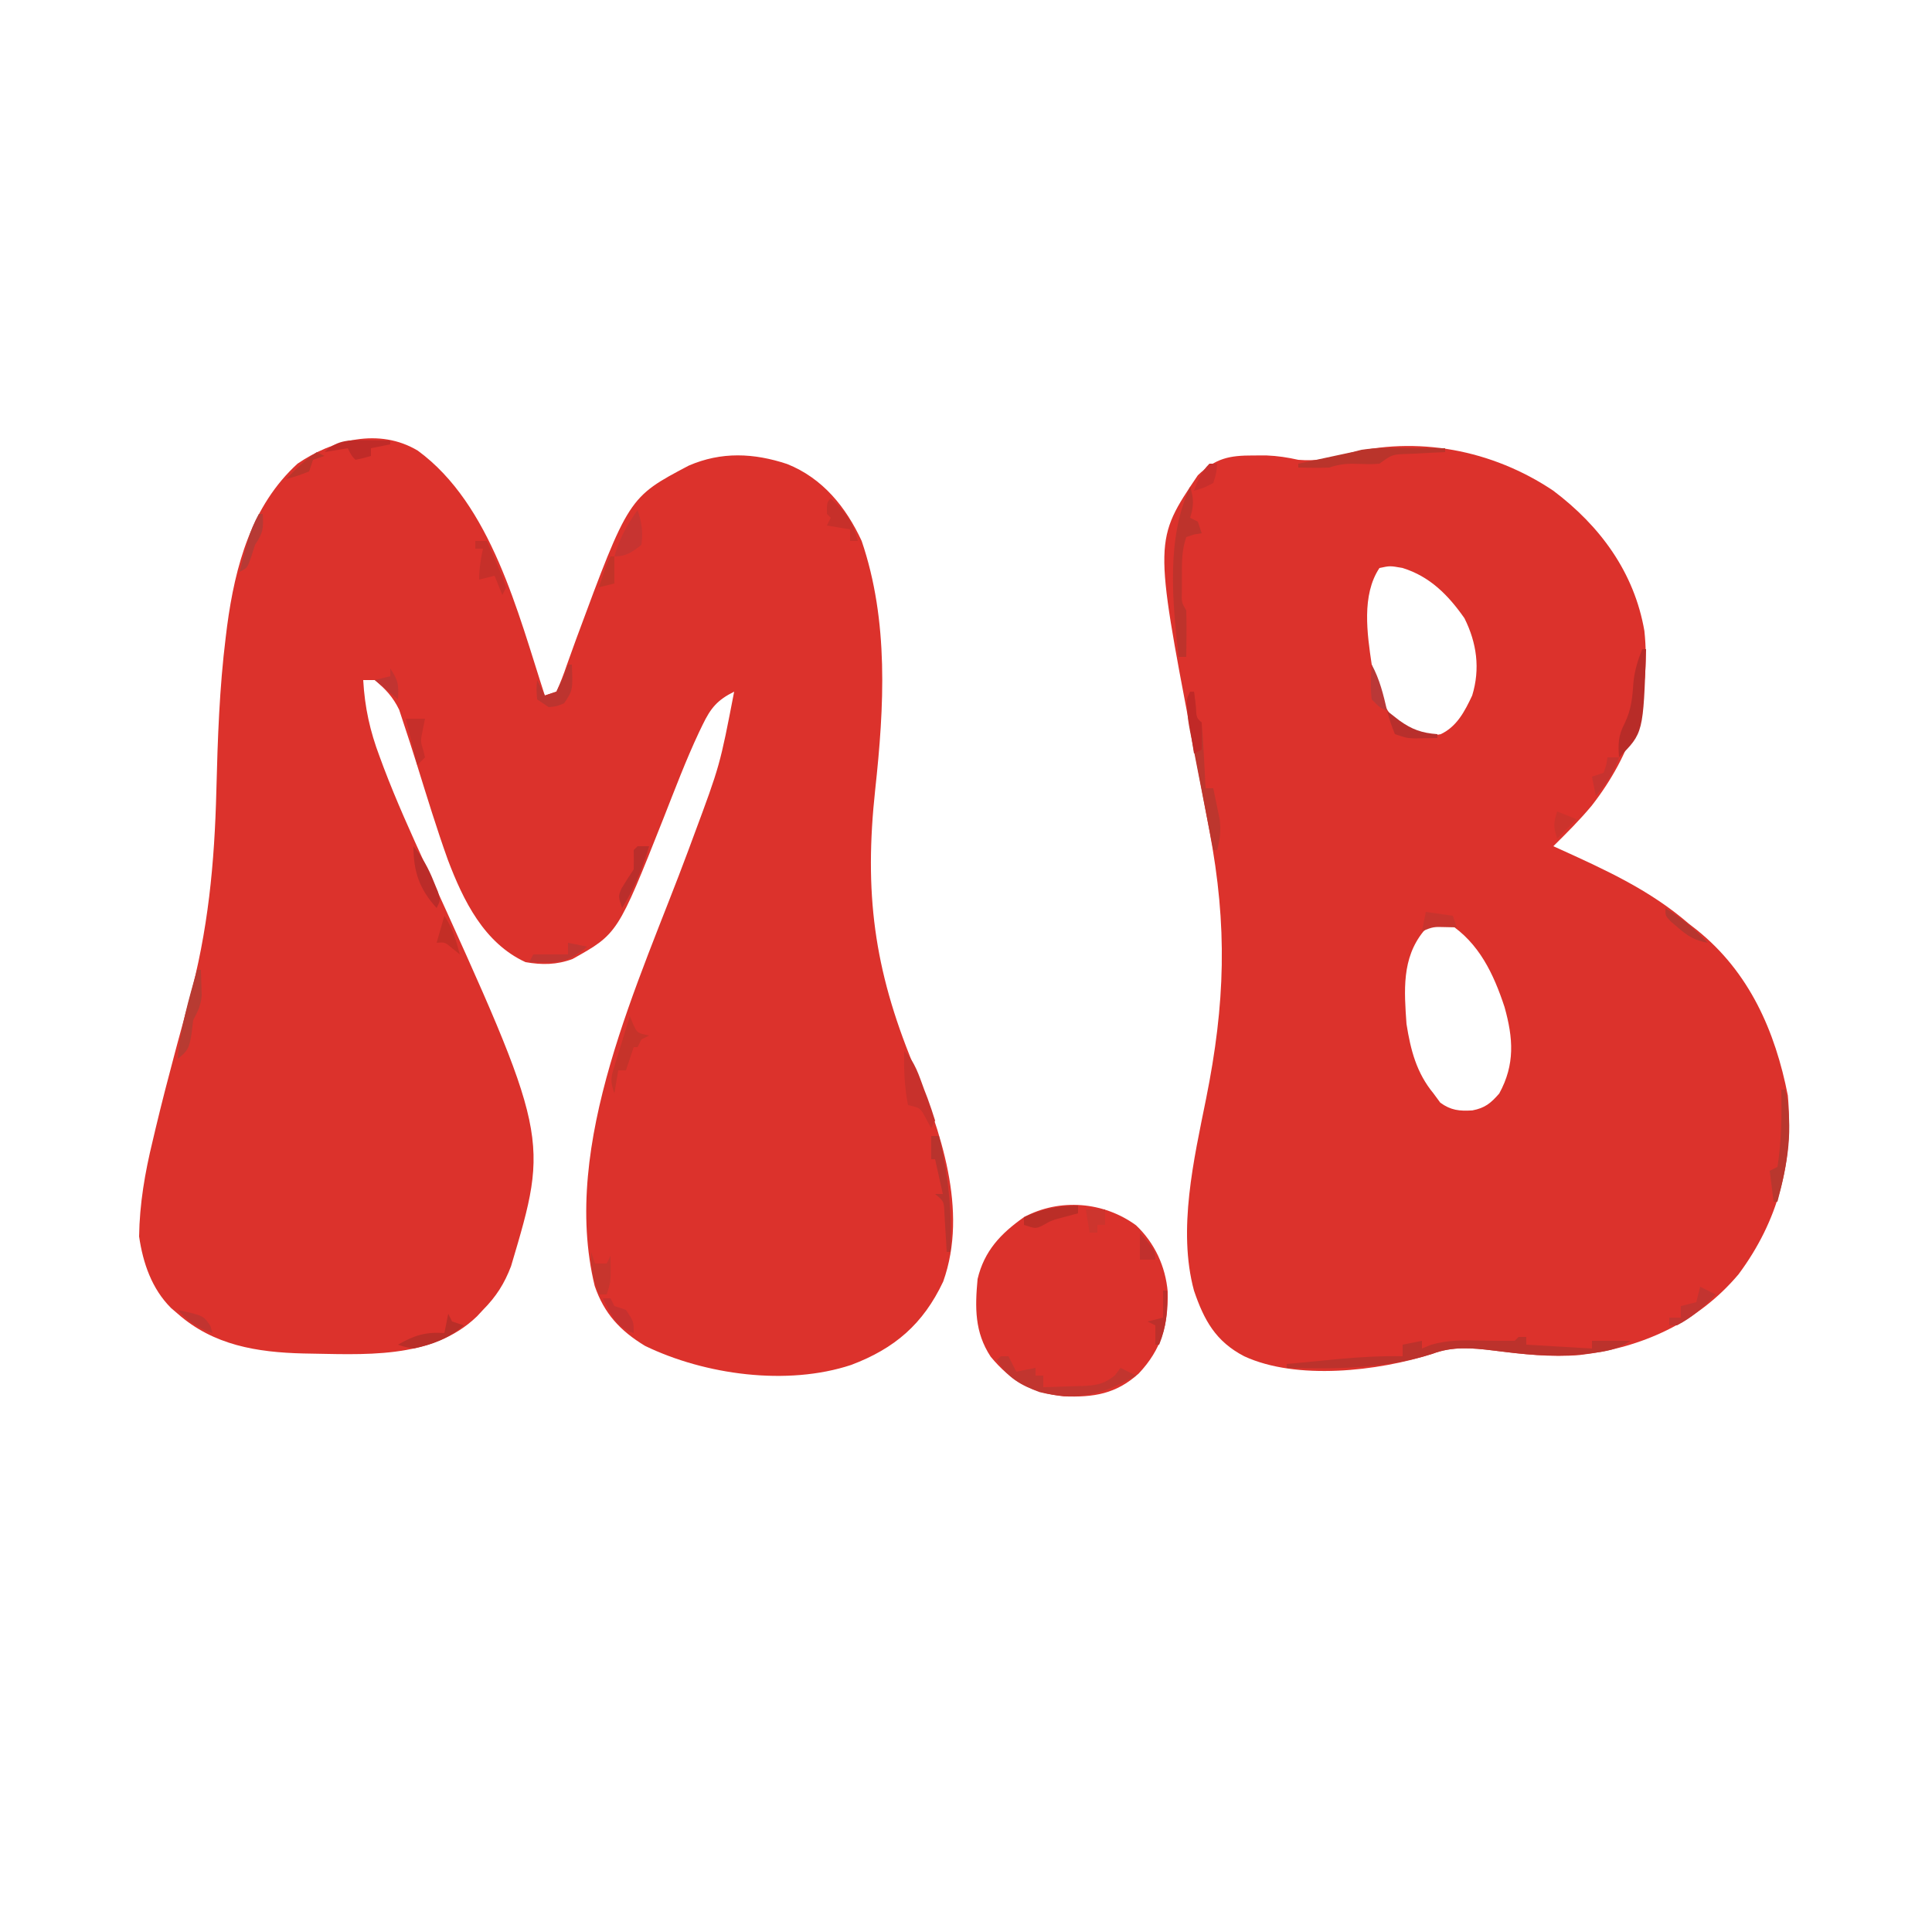
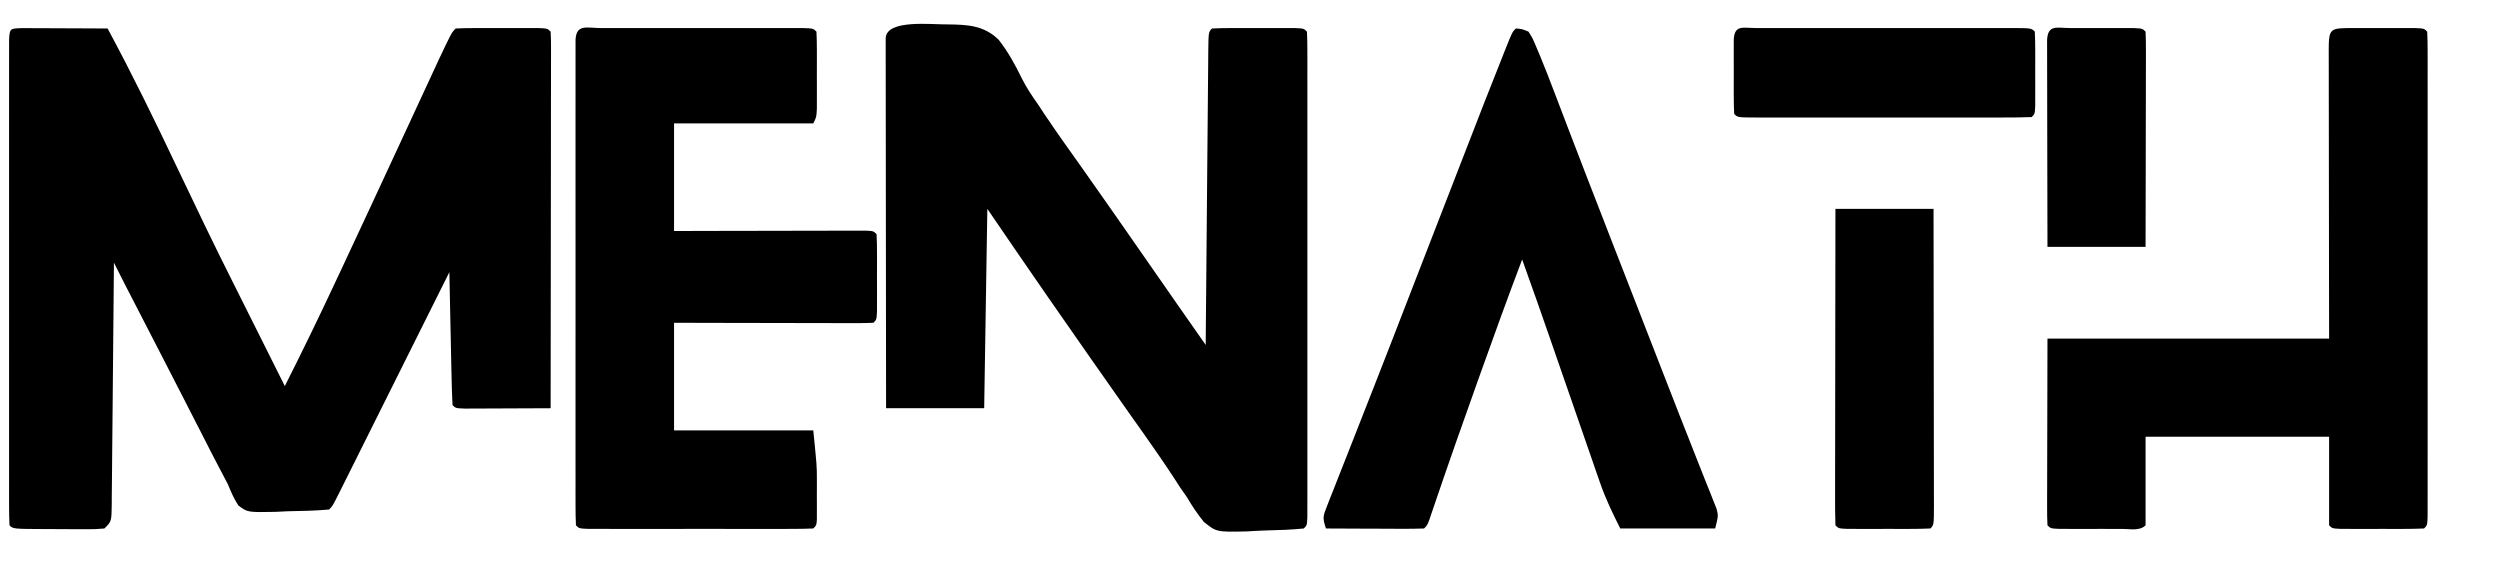
- <svg xmlns="http://www.w3.org/2000/svg" version="1.1" width="500" height="500">
-   <path d="M0 0 C19.013 13.93 25.881 41.951 32.855 63.359 C33.845 63.029 34.835 62.699 35.855 62.359 C36.893 60.064 37.739 57.862 38.543 55.484 C39.066 54.022 39.592 52.561 40.121 51.102 C40.4 50.329 40.679 49.557 40.967 48.761 C54.547 12.063 54.547 12.063 70.105 3.859 C78.554 0.208 86.923 0.582 95.566 3.445 C104.744 7.11 110.805 14.592 114.855 23.359 C121.917 44.111 120.692 66.27 118.355 87.734 C115.485 114.289 118 134.02 128.164 158.758 C135.197 175.884 142.536 196.542 135.957 215.02 C130.774 226.029 123.384 232.359 112.152 236.598 C95.582 242.093 74.277 239.174 58.793 231.672 C52.375 227.782 48.206 223.324 45.766 216.16 C36.811 179.309 57.395 137.456 69.949 103.551 C70.186 102.91 70.424 102.27 70.668 101.609 C70.903 100.975 71.137 100.341 71.379 99.688 C78.175 81.423 78.175 81.423 81.855 62.359 C77.463 64.552 75.789 66.59 73.668 70.984 C73.382 71.574 73.097 72.164 72.803 72.771 C69.362 80.08 66.516 87.648 63.555 95.159 C51.721 125.01 51.721 125.01 40.031 131.547 C35.943 133.073 32.124 133.109 27.855 132.359 C17.124 127.423 11.753 116.405 7.771 105.907 C4.843 97.756 2.323 89.463 -0.257 81.196 C-1.417 77.488 -2.595 73.792 -3.832 70.109 C-4.166 69.094 -4.5 68.078 -4.844 67.031 C-6.447 63.737 -8.351 61.711 -11.145 59.359 C-12.135 59.359 -13.125 59.359 -14.145 59.359 C-13.743 66.448 -12.403 72.544 -9.895 79.172 C-9.377 80.57 -9.377 80.57 -8.849 81.997 C-5.569 90.646 -1.76 99.047 2.074 107.461 C34.038 177.692 34.038 177.692 24.117 211.039 C22.386 215.594 20.266 218.908 16.855 222.359 C16.342 222.91 15.829 223.46 15.301 224.027 C3.553 235.41 -14.541 233.833 -29.648 233.637 C-41.599 233.338 -52.876 231.536 -62.145 223.359 C-63.001 222.625 -63.001 222.625 -63.875 221.875 C-68.872 216.891 -71.138 210.235 -72.145 203.359 C-72.027 194.912 -70.633 186.856 -68.645 178.672 C-68.26 177.041 -68.26 177.041 -67.868 175.377 C-66.292 168.795 -64.601 162.249 -62.852 155.711 C-62.555 154.602 -62.555 154.602 -62.253 153.471 C-61.283 149.852 -60.303 146.236 -59.305 142.624 C-54.271 124.264 -52.617 106.835 -52.145 87.797 C-51.812 74.565 -51.36 61.443 -49.73 48.297 C-49.611 47.333 -49.492 46.37 -49.369 45.377 C-47.295 29.89 -43.063 14.235 -31.145 3.359 C-22.106 -2.804 -10.021 -6.033 0 0 Z " fill="#DC322C" transform="translate(108.1445,116.6406)" />
-   <path d="M0 0 C12.117 9.127 20.945 21.112 23.566 36.277 C25.363 53.088 20.276 68.25 9.938 81.5 C6.837 85.224 3.445 88.599 0 92 C0.634 92.286 1.268 92.572 1.921 92.867 C13.822 98.28 25.038 103.407 35 112 C35.717 112.558 36.433 113.116 37.172 113.691 C50.727 124.593 57.414 139.835 60.688 156.5 C62.217 173.628 58.267 188.874 47.934 202.781 C37.435 215.252 22.851 221.847 6.812 223.68 C-0.715 224.311 -8.072 223.46 -15.539 222.508 C-21.014 221.835 -26.075 221.383 -31.312 223.375 C-45.378 227.885 -66.419 230.286 -80 224 C-87.359 220.177 -90.383 214.716 -93 207 C-97.263 191.224 -93.016 172.987 -89.873 157.387 C-84.918 132.759 -84.287 112.809 -89 88 C-90.059 82.392 -91.11 76.782 -92.157 71.172 C-92.61 68.768 -93.073 66.366 -93.537 63.964 C-103.299 12.755 -103.299 12.755 -92 -4 C-87.356 -8.417 -83.913 -9.139 -77.625 -9.125 C-75.943 -9.129 -75.943 -9.129 -74.227 -9.133 C-71.348 -9.014 -68.802 -8.625 -66 -8 C-61.525 -7.635 -57.998 -8.244 -53.75 -9.5 C-35.292 -14.328 -15.762 -10.58 0 0 Z M-45 20 C-49.663 26.995 -48.18 37.031 -47 45 C-45.54 51.718 -43.793 57.959 -37.992 62.117 C-34.888 63.493 -32.477 63.629 -29.152 63.016 C-24.947 61.031 -22.921 57.083 -21 53 C-18.883 46.082 -19.807 39.396 -23 33 C-27.164 27.036 -31.934 22.19 -39 20 C-42.255 19.412 -42.255 19.412 -45 20 Z M-33.625 114.062 C-39.26 121.032 -38.599 129.4 -38 138 C-36.918 144.801 -35.417 150.647 -31 156 C-30.422 156.784 -29.845 157.567 -29.25 158.375 C-26.502 160.359 -24.321 160.575 -20.961 160.375 C-17.666 159.745 -16.194 158.507 -14 156 C-9.872 148.476 -10.376 141.653 -12.625 133.625 C-15.467 124.998 -19.219 117.074 -27 112 C-31.032 111.588 -31.032 111.588 -33.625 114.062 Z " fill="#DC322C" transform="translate(402,127)" />
-   <path d="M0 0 C4.812 4.575 7.601 10.594 8.184 17.18 C8.346 25.704 6.611 32.03 0.691 38.34 C-5.201 43.654 -10.931 44.548 -18.77 44.258 C-27.053 43.302 -32.348 40.385 -37.645 33.98 C-41.807 27.63 -41.703 21.264 -41.02 13.883 C-39.294 6.609 -35.025 2.116 -29.02 -2.117 C-19.744 -7.094 -8.348 -6.117 0 0 Z " fill="#DB322C" transform="translate(294.0195,317.1172)" />
-   <path d="M0 0 C0.66 0 1.32 0 2 0 C2 0.66 2 1.32 2 2 C7.61 2.33 13.22 2.66 19 3 C19 2.34 19 1.68 19 1 C22.3 1 25.6 1 29 1 C25.534 3.31 22.595 3.759 18.562 4.25 C17.824 4.34 17.086 4.43 16.325 4.523 C8.587 5.298 1.145 4.485 -6.539 3.508 C-12.014 2.835 -17.075 2.383 -22.312 4.375 C-34.285 8.22 -47.541 8.361 -60 8 C-60 7.67 -60 7.34 -60 7 C-56.501 6.661 -53 6.33 -49.5 6 C-48.518 5.905 -47.535 5.809 -46.523 5.711 C-40.986 5.194 -35.561 4.894 -30 5 C-30 4.01 -30 3.02 -30 2 C-28.35 1.67 -26.7 1.34 -25 1 C-25 1.66 -25 2.32 -25 3 C-23.803 2.507 -23.803 2.507 -22.582 2.004 C-18.162 0.765 -14.244 0.817 -9.688 0.938 C-6.788 0.999 -3.901 1.021 -1 1 C-0.67 0.67 -0.34 0.34 0 0 Z " fill="#BC322C" transform="translate(393,346)" />
-   <path d="M0 0 C0.66 0 1.32 0 2 0 C2.66 1.32 3.32 2.64 4 4 C5.65 3.67 7.3 3.34 9 3 C9 3.66 9 4.32 9 5 C9.66 5 10.32 5 11 5 C11 5.99 11 6.98 11 8 C13.586 7.94 16.166 7.853 18.75 7.75 C19.844 7.729 19.844 7.729 20.961 7.707 C24.626 7.54 26.631 7.301 29.516 4.953 C30.005 4.309 30.495 3.664 31 3 C32.32 3.66 33.64 4.32 35 5 C26.562 9.844 19.984 11.707 10.059 9.281 C5.107 7.451 1.84 5.647 -1 1 C-0.67 0.67 -0.34 0.34 0 0 Z " fill="#C2352F" transform="translate(259,351)" />
-   <path d="M0 0 C0.981 3.053 0.981 4.947 0 8 C0.66 8.33 1.32 8.66 2 9 C2.33 9.99 2.66 10.98 3 12 C2.361 12.103 1.721 12.206 1.062 12.312 C0.042 12.653 0.042 12.653 -1 13 C-2.172 16.517 -2.133 19.358 -2.125 23.062 C-2.128 24.312 -2.13 25.561 -2.133 26.848 C-2.219 29.902 -2.219 29.902 -1 32 C-0.929 34.041 -0.916 36.083 -0.938 38.125 C-0.947 39.221 -0.956 40.316 -0.965 41.445 C-0.976 42.288 -0.988 43.131 -1 44 C-1.66 44 -2.32 44 -3 44 C-4.54 29.725 -6.255 13.403 0 0 Z " fill="#BE332C" transform="translate(308,126)" />
-   <path d="M0 0 C0.33 0 0.66 0 1 0 C1.144 1.134 1.289 2.269 1.438 3.438 C1.612 6.808 1.612 6.808 3 8 C3.237 10.859 3.422 13.699 3.562 16.562 C3.606 17.369 3.649 18.175 3.693 19.006 C3.8 21.004 3.9 23.002 4 25 C4.66 25 5.32 25 6 25 C6.366 26.727 6.717 28.457 7.062 30.188 C7.26 31.15 7.457 32.113 7.66 33.105 C8.004 36.036 7.742 38.163 7 41 C6.67 41 6.34 41 6 41 C4.974 35.806 3.959 30.61 2.954 25.412 C2.611 23.644 2.265 21.877 1.915 20.11 C1.413 17.57 0.922 15.027 0.434 12.484 C0.275 11.696 0.117 10.907 -0.046 10.094 C-0.75 6.377 -1.097 3.619 0 0 Z " fill="#BD362E" transform="translate(308,179)" />
-   <path d="M0 0 C0.884 0.005 1.767 0.009 2.678 0.014 C4.848 0.025 7.018 0.043 9.188 0.062 C9.188 0.393 9.188 0.723 9.188 1.062 C8.128 1.111 7.068 1.16 5.977 1.211 C4.589 1.286 3.2 1.362 1.812 1.438 C0.764 1.484 0.764 1.484 -0.305 1.531 C-4.514 1.657 -4.514 1.657 -7.812 4.062 C-10.09 4.223 -10.09 4.223 -12.75 4.125 C-15.901 4.018 -17.783 4.053 -20.812 5.062 C-22.207 5.129 -23.604 5.148 -25 5.125 C-26.887 5.094 -26.887 5.094 -28.812 5.062 C-28.812 4.732 -28.812 4.402 -28.812 4.062 C-26.583 3.583 -24.354 3.104 -22.125 2.625 C-20.884 2.358 -19.642 2.091 -18.363 1.816 C-17.192 1.568 -16.02 1.319 -14.812 1.062 C-13.652 0.769 -13.652 0.769 -12.469 0.469 C-8.321 -0.166 -4.189 -0.041 0 0 Z " fill="#BA342B" transform="translate(364.8125,115.9375)" />
-   <path d="M0 0 C2.839 2.839 3.815 6.306 5.188 10 C5.473 10.737 5.759 11.475 6.053 12.234 C6.765 14.134 7.389 16.066 8 18 C7.67 18.66 7.34 19.32 7 20 C6.567 19.196 6.134 18.391 5.688 17.562 C4.195 14.722 4.195 14.722 1 14 C0.047 9.237 -0.083 4.833 0 0 Z " fill="#C8312C" transform="translate(234,272)" />
-   <path d="M0 0 C0.268 0.639 0.536 1.279 0.812 1.938 C1.887 4.331 1.887 4.331 5 5 C4.01 5.495 4.01 5.495 3 6 C2.67 6.66 2.34 7.32 2 8 C1.67 8 1.34 8 1 8 C0.34 9.98 -0.32 11.96 -1 14 C-1.66 14 -2.32 14 -3 14 C-3.33 15.98 -3.66 17.96 -4 20 C-5.081 16.758 -4.964 16.103 -4.004 12.988 C-3.775 12.231 -3.546 11.474 -3.311 10.693 C-3.064 9.908 -2.817 9.122 -2.562 8.312 C-2.198 7.117 -2.198 7.117 -1.826 5.896 C-1.225 3.929 -0.614 1.964 0 0 Z " fill="#C6332A" transform="translate(163,263)" />
-   <path d="M0 0 C0.33 0 0.66 0 1 0 C0.289 21.711 0.289 21.711 -6 28 C-6.251 24.488 -6.213 22.408 -4.562 19.25 C-2.761 15.502 -2.547 12.511 -2.25 8.414 C-1.94 5.424 -1.101 2.789 0 0 Z " fill="#B82C28" transform="translate(425,168)" />
-   <path d="M0 0 C0.66 0 1.32 0 2 0 C4.44 10.238 5.403 19.483 5 30 C4.67 30 4.34 30 4 30 C3.951 29.085 3.902 28.17 3.852 27.227 C3.777 26.038 3.702 24.85 3.625 23.625 C3.555 22.442 3.486 21.258 3.414 20.039 C3.298 16.894 3.298 16.894 1 15 C1.66 15 2.32 15 3 15 C2.34 12.03 1.68 9.06 1 6 C0.67 6 0.34 6 0 6 C0 4.02 0 2.04 0 0 Z " fill="#B9332D" transform="translate(241,294)" />
-   <path d="M0 0 C0.33 0 0.66 0 1 0 C3.236 10.097 1.639 19.118 -1 29 C-1.33 29 -1.66 29 -2 29 C-2.33 26.36 -2.66 23.72 -3 21 C-2.34 20.67 -1.68 20.34 -1 20 C0.076 13.327 0.113 6.746 0 0 Z " fill="#B9372E" transform="translate(461,282)" />
-   <path d="M0 0 C0.33 0 0.66 0 1 0 C1.054 1.416 1.093 2.833 1.125 4.25 C1.148 5.039 1.171 5.828 1.195 6.641 C0.981 9.235 0.206 10.721 -1 13 C-1.217 14.763 -1.217 14.763 -1.438 16.562 C-1.997 19.982 -2.291 20.998 -5 23 C-4.355 15.093 -2.13 7.609 0 0 Z " fill="#B83B32" transform="translate(51,251)" />
-   <path d="M0 0 C0.33 0.66 0.66 1.32 1 2 C1.99 2.33 2.98 2.66 4 3 C0.354 6.329 -4.211 8.022 -9 9 C-11.281 8.578 -11.281 8.578 -13 8 C-8.771 5.583 -5.877 4.652 -1 5 C-0.67 3.35 -0.34 1.7 0 0 Z " fill="#B92E28" transform="translate(116,340)" />
-   <path d="M0 0 C0.99 0 1.98 0 3 0 C3.864 1.954 4.716 3.914 5.562 5.875 C6.038 6.966 6.514 8.056 7.004 9.18 C7.333 10.11 7.661 11.041 8 12 C7.67 12.66 7.34 13.32 7 14 C6.34 12.35 5.68 10.7 5 9 C3.68 9.33 2.36 9.66 1 10 C1 7.16 1.403 4.763 2 2 C1.34 2 0.68 2 0 2 C0 1.34 0 0.68 0 0 Z " fill="#C6302A" transform="translate(123,140)" />
-   <path d="M0 0 C0.33 0 0.66 0 1 0 C1.25 6.625 1.25 6.625 -1 10 C-2.938 10.812 -2.938 10.812 -5 11 C-5.99 10.34 -6.98 9.68 -8 9 C-8.188 6.375 -8.188 6.375 -8 4 C-7.34 5.32 -6.68 6.64 -6 8 C-5.01 7.67 -4.02 7.34 -3 7 C-1.284 3.497 -1.284 3.497 0 0 Z " fill="#BD342F" transform="translate(147,172)" />
-   <path d="M0 0 C1.109 3.327 1.435 5.519 1 9 C-1.389 10.886 -2.919 12 -6 12 C-4.681 7.385 -2.786 3.901 0 0 Z " fill="#C73431" transform="translate(165,132)" />
-   <path d="M0 0 C0.985 0.009 1.97 0.018 2.984 0.027 C4.106 0.045 4.106 0.045 5.25 0.062 C5.25 0.393 5.25 0.723 5.25 1.062 C3.6 1.393 1.95 1.722 0.25 2.062 C0.25 2.723 0.25 3.382 0.25 4.062 C-1.688 4.625 -1.688 4.625 -3.75 5.062 C-4.75 4.062 -4.75 4.062 -5.75 2.062 C-7.73 2.393 -9.71 2.723 -11.75 3.062 C-8.303 -0.384 -4.706 -0.056 0 0 Z " fill="#C02B28" transform="translate(95.75,113.9375)" />
-   <path d="M0 0 C0.33 0.99 0.66 1.98 1 3 C1.99 3 2.98 3 4 3 C4.33 2.34 4.66 1.68 5 1 C5.125 7.625 5.125 7.625 4 11 C3.34 11 2.68 11 2 11 C0.577 7.177 -0.24 4.087 0 0 Z " fill="#C7352D" transform="translate(153,324)" />
-   <path d="M0 0 C3.827 3.424 5.723 6.007 7 11 C6.34 11 5.68 11 5 11 C5 10.01 5 9.02 5 8 C2.03 7.505 2.03 7.505 -1 7 C-0.67 6.34 -0.34 5.68 0 5 C-0.33 4.67 -0.66 4.34 -1 4 C-1 1 -1 1 0 0 Z " fill="#C7302A" transform="translate(215,129)" />
-   <path d="M0 0 C0 0.66 0 1.32 0 2 C-1.073 2.289 -2.145 2.578 -3.25 2.875 C-6.829 3.817 -6.829 3.817 -9.25 5.188 C-11 6 -11 6 -14 5 C-14 4.34 -14 3.68 -14 3 C-9.485 0.948 -4.972 0 0 0 Z " fill="#BB2E27" transform="translate(279,312)" />
-   <path d="M0 0 C1.32 0.66 2.64 1.32 4 2 C0.9 5.277 -1.971 7.931 -6 10 C-6.66 10 -7.32 10 -8 10 C-8 9.34 -8 8.68 -8 8 C-7.01 8 -6.02 8 -5 8 C-5 7.01 -5 6.02 -5 5 C-3.68 4.67 -2.36 4.34 -1 4 C-0.67 2.68 -0.34 1.36 0 0 Z " fill="#C33430" transform="translate(440,333)" />
-   <path d="M0 0 C1.65 0.33 3.3 0.66 5 1 C1.2 3.914 -0.808 5.131 -5.625 5.062 C-6.851 5.049 -6.851 5.049 -8.102 5.035 C-9.041 5.018 -9.041 5.018 -10 5 C-9.67 4.34 -9.34 3.68 -9 3 C-6.03 3 -3.06 3 0 3 C0 2.01 0 1.02 0 0 Z " fill="#C23531" transform="translate(147,244)" />
-   <path d="M0 0 C2.342 2.894 3.869 5.672 5.25 9.125 C5.606 9.994 5.962 10.863 6.328 11.758 C7 14 7 14 6 16 C1.547 11.101 0 6.605 0 0 Z " fill="#BB2C29" transform="translate(107,219)" />
-   <path d="M0 0 C0.99 0 1.98 0 3 0 C1.26 5.813 -0.811 10.832 -4 16 C-5 13 -5 13 -4.188 11 C-3.178 9.3 -2.096 7.645 -1 6 C-0.96 4.334 -0.956 2.666 -1 1 C-0.67 0.67 -0.34 0.34 0 0 Z " fill="#BA2E2B" transform="translate(165,219)" />
-   <path d="M0 0 C1.65 0 3.3 0 5 0 C4.814 0.907 4.629 1.815 4.438 2.75 C3.816 5.853 3.816 5.853 4.562 8.25 C4.779 9.116 4.779 9.116 5 10 C4.34 10.66 3.68 11.32 3 12 C2.01 8.04 1.02 4.08 0 0 Z " fill="#C62F2A" transform="translate(105,186)" />
-   <path d="M0 0 C0.33 0 0.66 0 1 0 C1.144 1.134 1.289 2.269 1.438 3.438 C1.612 6.808 1.612 6.808 3 8 C3.041 10.333 3.042 12.667 3 15 C2.01 15.495 2.01 15.495 1 16 C0.638 13.71 0.286 11.418 -0.062 9.125 C-0.26 7.849 -0.457 6.573 -0.66 5.258 C-1 2 -1 2 0 0 Z " fill="#C12927" transform="translate(308,179)" />
-   <path d="M0 0 C2.31 0.33 4.62 0.66 7 1 C7.33 1.99 7.66 2.98 8 4 C7.072 3.979 6.144 3.959 5.188 3.938 C1.977 3.842 1.977 3.842 -1 5 C-0.67 3.35 -0.34 1.7 0 0 Z " fill="#C8342E" transform="translate(369,236)" />
-   <path d="M0 0 C0.66 0 1.32 0 2 0 C2.33 0.66 2.66 1.32 3 2 C3.99 2.33 4.98 2.66 6 3 C8 6 8 6 8 9 C3.338 7.502 2.134 4.115 0 0 Z " fill="#C7312F" transform="translate(156,336)" />
-   <path d="M0 0 C0.33 0 0.66 0 1 0 C1.201 3.716 1.152 4.772 -1 8 C-1.33 9.031 -1.66 10.062 -2 11.125 C-3 14 -3 14 -5 15 C-4.547 13.249 -4.087 11.499 -3.625 9.75 C-3.37 8.775 -3.115 7.801 -2.852 6.797 C-2.104 4.342 -1.229 2.244 0 0 Z " fill="#B73A35" transform="translate(67,133)" />
-   <path d="M0 0 C2.19 3.285 2.998 6.207 4 10 C3.381 9.505 2.763 9.01 2.125 8.5 C0.161 6.808 0.161 6.808 -2 7 C-1.34 4.69 -0.68 2.38 0 0 Z " fill="#C32E26" transform="translate(115,237)" />
-   <path d="M0 0 C1.031 0.804 2.062 1.609 3.125 2.438 C6.371 4.778 8.949 5.704 13 6 C13 6.33 13 6.66 13 7 C11.742 7.021 10.484 7.041 9.188 7.062 C8.48 7.074 7.772 7.086 7.043 7.098 C5 7 5 7 2 6 C0.812 2.938 0.812 2.938 0 0 Z " fill="#B82F2C" transform="translate(359,184)" />
-   <path d="M0 0 C0.33 0 0.66 0 1 0 C1.18 5.22 0.971 9.073 -1 14 C-1.33 14 -1.66 14 -2 14 C-2 12.35 -2 10.7 -2 9 C-2.66 8.67 -3.32 8.34 -4 8 C-2.68 7.67 -1.36 7.34 0 7 C0 4.69 0 2.38 0 0 Z " fill="#BD302B" transform="translate(301,334)" />
-   <path d="M0 0 C0.99 0 1.98 0 3 0 C1.63 3.995 -0.257 6.8 -3 10 C-3.33 8.35 -3.66 6.7 -4 5 C-3.01 4.67 -2.02 4.34 -1 4 C-0.267 1.985 -0.267 1.985 0 0 Z " fill="#C7332F" transform="translate(416,196)" />
-   <path d="M0 0 C4.203 2.639 7.566 5.364 11 9 C7.669 8.403 5.787 7.28 3.25 5.062 C2.636 4.538 2.023 4.013 1.391 3.473 C0 2 0 2 0 0 Z " fill="#B7362F" transform="translate(431,235)" />
-   <path d="M0 0 C2.475 0.99 2.475 0.99 5 2 C3.35 3.65 1.7 5.3 0 7 C-1.044 3.867 -0.934 3.01 0 0 Z " fill="#CC332C" transform="translate(403,210)" />
-   <path d="M0 0 C2.1 3.917 2.993 7.686 4 12 C2 11.062 2 11.062 0 9 C-0.365 5.975 -0.229 3.033 0 0 Z " fill="#BA3837" transform="translate(355,172)" />
-   <path d="M0 0 C0.66 0 1.32 0 2 0 C1.812 2.375 1.812 2.375 1 5 C-1.562 6.312 -1.562 6.312 -4 7 C-2.926 4.085 -2.222 2.222 0 0 Z " fill="#C92F2C" transform="translate(313,120)" />
-   <path d="M0 0 C1.65 0 3.3 0 5 0 C5 1.32 5 2.64 5 4 C4.34 4 3.68 4 3 4 C3 4.66 3 5.32 3 6 C2.34 6 1.68 6 1 6 C0.67 4.02 0.34 2.04 0 0 Z " fill="#CD352E" transform="translate(281,313)" />
-   <path d="M0 0 C0.66 0.33 1.32 0.66 2 1 C1.01 1.33 0.02 1.66 -1 2 C-1.33 2.99 -1.66 3.98 -2 5 C-5.062 6.188 -5.062 6.188 -8 7 C-5.422 4.352 -3.084 2.056 0 0 Z " fill="#BC342A" transform="translate(82,117)" />
-   <path d="M0 0 C6.646 1.477 6.646 1.477 8.438 4.125 C8.716 5.053 8.716 5.053 9 6 C5.063 4.688 2.773 3.081 0 0 Z " fill="#C13430" transform="translate(46,339)" />
-   <path d="M0 0 C2.152 3.228 2.201 4.284 2 8 C0.02 6.35 -1.96 4.7 -4 3 C-2.68 2.67 -1.36 2.34 0 2 C0 1.34 0 0.68 0 0 Z " fill="#C13431" transform="translate(101,173)" />
-   <path d="M0 0 C4 4.75 4 4.75 4 7 C2.68 7 1.36 7 0 7 C0 4.69 0 2.38 0 0 Z " fill="#C1302D" transform="translate(295,319)" />
-   <path d="M0 0 C0.33 0 0.66 0 1 0 C1 2.31 1 4.62 1 7 C-0.32 7.33 -1.64 7.66 -3 8 C-1.125 2.25 -1.125 2.25 0 0 Z " fill="#C33429" transform="translate(158,144)" />
+ <svg xmlns="http://www.w3.org/2000/svg" version="1.1" width="790" height="179">
+   <path d="M0 0 C1.252 0.005 2.503 0.01 3.793 0.016 C4.789 0.018 4.789 0.018 5.806 0.02 C7.936 0.026 10.065 0.038 12.195 0.051 C13.636 0.056 15.077 0.061 16.517 0.065 C20.056 0.076 23.594 0.093 27.133 0.114 C34.921 14.571 42.094 29.279 49.133 44.114 C54.927 56.291 60.74 68.452 66.814 80.493 C69.582 85.995 72.331 91.507 75.084 97.016 C76.767 100.382 78.45 103.748 80.133 107.114 C81.133 109.114 82.133 111.114 83.133 113.114 C88.526 102.438 93.749 91.696 98.82 80.864 C99.518 79.376 100.217 77.888 100.915 76.4 C107.362 62.657 113.754 48.889 120.133 35.114 C122.219 30.608 124.306 26.104 126.395 21.6 C127.234 19.79 128.071 17.98 128.909 16.171 C129.418 15.072 129.928 13.972 130.453 12.84 C130.899 11.877 131.345 10.913 131.805 9.921 C135.825 1.421 135.825 1.421 137.133 0.114 C139.266 0.013 141.403 -0.017 143.539 -0.019 C144.839 -0.021 146.14 -0.022 147.48 -0.023 C148.501 -0.02 148.501 -0.02 149.543 -0.017 C151.624 -0.011 153.704 -0.017 155.785 -0.023 C157.736 -0.021 157.736 -0.021 159.726 -0.019 C160.93 -0.018 162.133 -0.017 163.373 -0.016 C166.133 0.114 166.133 0.114 167.133 1.114 C167.228 2.657 167.254 4.205 167.253 5.751 C167.255 7.255 167.255 7.255 167.257 8.79 C167.253 9.899 167.25 11.008 167.246 12.151 C167.246 13.312 167.246 14.473 167.247 15.669 C167.246 19.527 167.238 23.384 167.23 27.242 C167.228 29.909 167.227 32.576 167.226 35.242 C167.223 41.557 167.215 47.871 167.205 54.186 C167.193 61.373 167.188 68.561 167.183 75.748 C167.172 90.537 167.155 105.325 167.133 120.114 C162.878 120.138 158.624 120.156 154.37 120.168 C152.922 120.173 151.474 120.18 150.025 120.189 C147.948 120.201 145.87 120.207 143.793 120.211 C142.541 120.216 141.29 120.222 140 120.227 C137.133 120.114 137.133 120.114 136.133 119.114 C135.972 116.013 135.873 112.932 135.816 109.828 C135.785 108.432 135.785 108.432 135.753 107.008 C135.688 104.022 135.629 101.037 135.57 98.051 C135.527 96.032 135.483 94.013 135.439 91.994 C135.332 87.034 135.231 82.074 135.133 77.114 C134.671 78.038 134.21 78.963 133.735 79.916 C129.396 88.614 125.055 97.311 120.712 106.007 C118.479 110.478 116.247 114.95 114.016 119.422 C111.865 123.735 109.712 128.046 107.558 132.357 C106.735 134.006 105.912 135.654 105.091 137.303 C103.943 139.605 102.793 141.906 101.643 144.207 C101.3 144.895 100.958 145.584 100.605 146.293 C98.247 150.999 98.247 150.999 97.133 152.114 C92.726 152.535 88.306 152.578 83.883 152.676 C82.641 152.739 81.4 152.801 80.121 152.865 C71.326 153.022 71.326 153.022 68.43 150.818 C67.031 148.664 66.114 146.489 65.133 144.114 C64.264 142.448 63.395 140.784 62.509 139.128 C60.757 135.833 59.077 132.501 57.383 129.176 C56.642 127.73 55.901 126.283 55.16 124.837 C53.611 121.815 52.063 118.792 50.517 115.769 C48.122 111.09 45.717 106.418 43.308 101.746 C42.724 100.614 42.724 100.614 42.129 99.458 C41.36 97.967 40.591 96.476 39.822 94.985 C38.03 91.512 36.239 88.037 34.449 84.563 C33.855 83.411 33.262 82.26 32.65 81.073 C31.464 78.76 30.293 76.44 29.133 74.114 C29.124 75.136 29.116 76.159 29.108 77.213 C29.031 86.837 28.943 96.461 28.845 106.084 C28.795 111.032 28.749 115.98 28.711 120.928 C28.674 125.701 28.628 130.473 28.575 135.245 C28.556 137.069 28.541 138.892 28.529 140.716 C28.512 143.264 28.483 145.811 28.451 148.359 C28.449 149.119 28.447 149.878 28.445 150.661 C28.361 155.885 28.361 155.885 26.133 158.114 C23.259 158.356 23.259 158.356 19.629 158.344 C18.331 158.342 17.034 158.34 15.697 158.338 C15.02 158.332 14.344 158.326 13.646 158.319 C11.575 158.301 9.503 158.299 7.431 158.299 C-2.727 158.254 -2.727 158.254 -3.867 157.114 C-3.966 155.104 -3.994 153.09 -3.994 151.078 C-3.997 149.765 -4 148.453 -4.003 147.1 C-4.001 145.632 -3.999 144.164 -3.997 142.696 C-3.998 141.16 -4 139.625 -4.002 138.089 C-4.007 133.908 -4.005 129.726 -4.002 125.544 C-3.999 121.178 -4.002 116.811 -4.003 112.445 C-4.005 105.111 -4.003 97.777 -3.998 90.443 C-3.992 81.951 -3.994 73.459 -4 64.968 C-4.004 57.691 -4.005 50.413 -4.002 43.136 C-4.001 38.784 -4 34.432 -4.004 30.079 C-4.007 25.988 -4.005 21.898 -3.999 17.807 C-3.998 16.301 -3.998 14.796 -4 13.29 C-4.003 11.243 -3.999 9.196 -3.994 7.149 C-3.994 5.427 -3.994 5.427 -3.993 3.67 C-3.815 0.046 -3.662 0.145 0 0 Z " fill="currentColor" transform="translate(6.867432,8.886475)" />
+   <path d="M0 0 C6.277 0.07 11.525 0.283 16.179 4.878 C19.119 8.645 21.372 12.738 23.459 17.028 C24.927 19.995 26.743 22.643 28.64 25.351 C29.566 26.76 29.566 26.76 30.511 28.198 C34.529 34.206 38.757 40.07 42.936 45.967 C45.746 49.94 48.537 53.926 51.328 57.913 C51.902 58.734 52.477 59.555 53.069 60.401 C58.387 68.007 63.688 75.626 68.985 83.248 C69.612 84.15 70.24 85.053 70.886 85.983 C71.431 86.767 71.975 87.551 72.536 88.359 C75.543 92.674 78.561 96.981 81.578 101.288 C81.588 100.05 81.598 98.812 81.609 97.536 C81.706 85.896 81.809 74.256 81.917 62.616 C81.972 56.631 82.026 50.646 82.075 44.661 C82.123 38.89 82.175 33.12 82.231 27.349 C82.251 25.142 82.27 22.935 82.287 20.728 C82.311 17.649 82.341 14.569 82.372 11.49 C82.378 10.567 82.384 9.645 82.39 8.695 C82.464 2.402 82.464 2.402 83.578 1.288 C85.711 1.188 87.848 1.157 89.984 1.155 C91.285 1.154 92.585 1.153 93.925 1.151 C94.946 1.155 94.946 1.155 95.988 1.158 C98.069 1.163 100.149 1.158 102.23 1.151 C104.181 1.153 104.181 1.153 106.171 1.155 C107.375 1.156 108.578 1.158 109.818 1.159 C112.578 1.288 112.578 1.288 113.578 2.288 C113.677 4.298 113.704 6.312 113.705 8.324 C113.707 9.637 113.71 10.949 113.713 12.301 C113.711 13.77 113.709 15.238 113.707 16.706 C113.708 18.242 113.71 19.777 113.712 21.312 C113.717 25.494 113.715 29.676 113.712 33.857 C113.709 38.224 113.712 42.59 113.713 46.957 C113.715 54.291 113.713 61.625 113.708 68.959 C113.703 77.451 113.704 85.942 113.71 94.434 C113.714 101.711 113.715 108.988 113.712 116.266 C113.711 120.618 113.711 124.97 113.714 129.322 C113.717 133.413 113.715 137.504 113.709 141.595 C113.708 143.1 113.708 144.606 113.71 146.112 C113.713 148.159 113.709 150.205 113.705 152.252 C113.704 153.974 113.704 153.974 113.703 155.732 C113.578 158.288 113.578 158.288 112.578 159.288 C108.576 159.699 104.572 159.816 100.552 159.913 C98.546 159.975 96.543 160.095 94.541 160.216 C84.989 160.423 84.989 160.423 80.991 157.209 C78.936 154.664 77.227 152.11 75.578 149.288 C74.882 148.297 74.185 147.306 73.468 146.284 C72.927 145.44 72.385 144.596 71.828 143.726 C68.63 138.842 65.329 134.049 61.953 129.288 C60.914 127.822 59.875 126.356 58.835 124.89 C58.302 124.137 57.769 123.385 57.219 122.609 C49.26 111.355 41.394 100.036 33.515 88.726 C32.616 87.436 32.616 87.436 31.698 86.12 C25.268 76.88 18.935 67.579 12.578 58.288 C12.248 79.078 11.918 99.868 11.578 121.288 C1.348 121.288 -8.882 121.288 -19.422 121.288 C-19.445 105.79 -19.463 90.291 -19.474 74.793 C-19.479 67.597 -19.486 60.401 -19.498 53.206 C-19.508 46.936 -19.514 40.667 -19.516 34.397 C-19.518 31.075 -19.521 27.754 -19.528 24.432 C-19.535 20.73 -19.536 17.028 -19.536 13.325 C-19.539 12.216 -19.543 11.107 -19.547 9.964 C-19.545 8.962 -19.544 7.959 -19.543 6.926 C-19.544 6.049 -19.544 5.173 -19.545 4.27 C-19.177 -1.67 -4.966 0.077 0 0 Z " fill="#000000" transform="translate(299.4224,7.711914)" />
+   <path d="M0 0 C0.72 -0.002 1.441 -0.004 2.183 -0.005 C4.575 -0.01 6.967 -0.007 9.359 -0.003 C11.015 -0.004 12.67 -0.005 14.325 -0.006 C17.799 -0.008 21.272 -0.006 24.746 -0.001 C29.209 0.005 33.671 0.001 38.134 -0.005 C41.553 -0.008 44.973 -0.007 48.392 -0.004 C50.038 -0.004 51.684 -0.005 53.33 -0.007 C55.626 -0.009 57.922 -0.006 60.219 0 C61.528 0.001 62.837 0.002 64.187 0.002 C67.109 0.129 67.109 0.129 68.109 1.129 C68.209 3.105 68.24 5.085 68.242 7.063 C68.243 8.269 68.245 9.475 68.246 10.717 C68.242 11.988 68.238 13.258 68.234 14.567 C68.238 15.833 68.242 17.1 68.246 18.405 C68.245 19.612 68.244 20.819 68.242 22.063 C68.241 23.177 68.24 24.292 68.239 25.44 C68.109 28.129 68.109 28.129 67.109 30.129 C52.589 30.129 38.069 30.129 23.109 30.129 C23.109 41.349 23.109 52.569 23.109 64.129 C27.646 64.118 32.182 64.106 36.855 64.094 C39.722 64.089 42.589 64.084 45.455 64.081 C50.009 64.075 54.563 64.067 59.117 64.054 C62.787 64.043 66.457 64.037 70.127 64.035 C71.53 64.033 72.933 64.029 74.336 64.024 C76.295 64.016 78.254 64.016 80.213 64.016 C81.33 64.014 82.447 64.011 83.597 64.009 C86.109 64.129 86.109 64.129 87.109 65.129 C87.209 67.117 87.24 69.108 87.242 71.098 C87.243 72.309 87.245 73.519 87.246 74.766 C87.242 76.041 87.238 77.316 87.234 78.629 C87.238 79.904 87.242 81.179 87.246 82.493 C87.245 83.703 87.244 84.914 87.242 86.161 C87.241 87.28 87.24 88.4 87.239 89.553 C87.109 92.129 87.109 92.129 86.109 93.129 C84.146 93.223 82.179 93.247 80.213 93.243 C78.951 93.243 77.69 93.243 76.391 93.243 C75.004 93.238 73.617 93.232 72.23 93.227 C70.819 93.225 69.408 93.224 67.997 93.223 C64.277 93.219 60.557 93.209 56.836 93.198 C52.376 93.186 47.916 93.181 43.455 93.176 C36.673 93.166 29.891 93.147 23.109 93.129 C23.109 104.349 23.109 115.569 23.109 127.129 C37.629 127.129 52.149 127.129 67.109 127.129 C68.236 138.399 68.236 138.399 68.242 142.446 C68.243 143.311 68.245 144.177 68.246 145.069 C68.242 145.934 68.238 146.8 68.234 147.692 C68.238 148.592 68.242 149.493 68.246 150.42 C68.245 151.274 68.244 152.128 68.242 153.008 C68.241 153.777 68.24 154.546 68.239 155.339 C68.109 157.129 68.109 157.129 67.109 158.129 C64.814 158.229 62.516 158.257 60.219 158.259 C59.498 158.261 58.778 158.262 58.036 158.264 C55.644 158.269 53.252 158.266 50.859 158.262 C49.204 158.263 47.549 158.264 45.894 158.265 C42.42 158.267 38.946 158.264 35.473 158.26 C31.01 158.254 26.548 158.257 22.085 158.263 C18.666 158.267 15.246 158.266 11.827 158.263 C10.181 158.263 8.535 158.263 6.889 158.266 C4.593 158.268 2.296 158.264 0 158.259 C-1.964 158.258 -1.964 158.258 -3.968 158.256 C-6.891 158.129 -6.891 158.129 -7.891 157.129 C-7.99 155.119 -8.017 153.106 -8.018 151.094 C-8.02 149.781 -8.023 148.468 -8.026 147.116 C-8.024 145.648 -8.022 144.18 -8.02 142.711 C-8.021 141.176 -8.023 139.641 -8.025 138.105 C-8.03 133.923 -8.028 129.742 -8.025 125.56 C-8.022 121.194 -8.025 116.827 -8.026 112.461 C-8.028 105.127 -8.026 97.793 -8.021 90.458 C-8.016 81.967 -8.017 73.475 -8.023 64.984 C-8.027 57.706 -8.028 50.429 -8.025 43.152 C-8.024 38.8 -8.024 34.447 -8.027 30.095 C-8.03 26.004 -8.028 21.914 -8.022 17.823 C-8.021 16.317 -8.021 14.811 -8.023 13.306 C-8.026 11.259 -8.022 9.212 -8.018 7.165 C-8.017 5.443 -8.017 5.443 -8.016 3.686 C-7.766 -1.405 -4.385 0.003 0 0 Z " fill="#000000" transform="translate(189.8906,8.870605)" />
+   <path d="M0 0 C1.301 -0.001 2.601 -0.003 3.941 -0.004 C4.963 -0.001 4.963 -0.001 6.004 0.002 C8.085 0.008 10.165 0.002 12.246 -0.004 C14.197 -0.002 14.197 -0.002 16.188 0 C17.391 0.001 18.594 0.002 19.834 0.003 C22.594 0.133 22.594 0.133 23.594 1.133 C23.693 3.143 23.72 5.156 23.721 7.169 C23.725 9.138 23.725 9.138 23.729 11.146 C23.727 12.614 23.725 14.083 23.723 15.551 C23.724 17.086 23.726 18.622 23.728 20.157 C23.733 24.339 23.731 28.521 23.728 32.702 C23.726 37.069 23.728 41.435 23.729 45.802 C23.731 53.136 23.729 60.47 23.724 67.804 C23.719 76.295 23.72 84.787 23.726 93.278 C23.73 100.556 23.731 107.833 23.729 115.11 C23.727 119.463 23.727 123.815 23.73 128.167 C23.733 132.258 23.731 136.349 23.725 140.439 C23.724 141.945 23.724 143.451 23.726 144.957 C23.729 147.003 23.725 149.05 23.721 151.097 C23.72 152.819 23.72 152.819 23.72 154.576 C23.594 157.133 23.594 157.133 22.594 158.133 C20.46 158.233 18.323 158.264 16.188 158.266 C14.887 158.267 13.586 158.268 12.246 158.27 C11.565 158.267 10.885 158.265 10.183 158.263 C8.102 158.258 6.022 158.263 3.941 158.27 C1.99 158.268 1.99 158.268 0 158.266 C-1.203 158.264 -2.407 158.263 -3.646 158.262 C-6.406 158.133 -6.406 158.133 -7.406 157.133 C-7.406 147.893 -7.406 138.653 -7.406 129.133 C-26.546 129.133 -45.686 129.133 -65.406 129.133 C-65.406 138.373 -65.406 147.613 -65.406 157.133 C-67.263 158.99 -70.331 158.263 -72.812 158.266 C-74.113 158.267 -75.414 158.268 -76.754 158.27 C-77.435 158.267 -78.115 158.265 -78.817 158.263 C-80.898 158.258 -82.978 158.263 -85.059 158.27 C-87.01 158.268 -87.01 158.268 -89 158.266 C-90.203 158.264 -91.407 158.263 -92.646 158.262 C-95.406 158.133 -95.406 158.133 -96.406 157.133 C-96.5 155.292 -96.524 153.447 -96.52 151.603 C-96.52 150.406 -96.52 149.208 -96.519 147.974 C-96.512 146.071 -96.512 146.071 -96.504 144.129 C-96.503 142.97 -96.502 141.811 -96.501 140.617 C-96.496 136.268 -96.482 131.919 -96.469 127.57 C-96.448 117.856 -96.427 108.142 -96.406 98.133 C-67.036 98.133 -37.666 98.133 -7.406 98.133 C-7.418 91.142 -7.429 84.152 -7.441 76.949 C-7.447 72.533 -7.451 68.117 -7.455 63.701 C-7.461 56.684 -7.468 49.668 -7.482 42.651 C-7.493 36.997 -7.499 31.343 -7.501 25.689 C-7.503 23.527 -7.507 21.365 -7.512 19.203 C-7.519 16.185 -7.52 13.168 -7.52 10.151 C-7.523 9.247 -7.527 8.344 -7.531 7.413 C-7.518 0.035 -7.267 0.007 0 0 Z " fill="#000000" transform="translate(743.4062,8.867188)" />
+   <path d="M0 0 C1.907 0.131 1.907 0.131 4 1 C5.339 3.13 5.339 3.13 6.492 5.898 C7.128 7.404 7.128 7.404 7.776 8.94 C8.18 9.95 8.584 10.96 9 12 C9.339 12.842 9.679 13.684 10.028 14.552 C11.085 17.234 12.107 19.928 13.125 22.625 C13.999 24.918 14.874 27.211 15.75 29.504 C15.994 30.142 16.237 30.781 16.488 31.439 C20.328 41.495 24.232 51.527 28.125 61.562 C28.533 62.616 28.942 63.669 29.363 64.754 C34.743 78.629 40.14 92.497 45.556 106.359 C46.55 108.906 47.543 111.453 48.535 114.001 C49.169 115.628 49.803 117.256 50.438 118.883 C50.893 120.052 50.893 120.052 51.358 121.244 C53.048 125.578 54.753 129.907 56.474 134.229 C57.677 137.254 58.868 140.284 60.062 143.312 C60.487 144.362 60.911 145.412 61.348 146.494 C61.719 147.441 62.09 148.388 62.473 149.363 C62.956 150.574 62.956 150.574 63.449 151.81 C64 154 64 154 63 158 C53.1 158 43.2 158 33 158 C30.498 152.996 28.396 148.7 26.606 143.531 C26.182 142.315 25.758 141.1 25.321 139.847 C24.871 138.542 24.422 137.236 23.973 135.93 C23.498 134.562 23.022 133.195 22.546 131.827 C21.299 128.241 20.058 124.652 18.818 121.062 C17.325 116.74 15.823 112.42 14.323 108.1 C13.153 104.729 11.984 101.358 10.818 97.986 C7.93 89.639 4.986 81.313 2 73 C-2.57 85.079 -6.977 97.21 -11.312 109.375 C-11.638 110.288 -11.964 111.201 -12.3 112.141 C-16.773 124.667 -21.199 137.206 -25.474 149.8 C-25.962 151.231 -25.962 151.231 -26.461 152.691 C-26.737 153.508 -27.014 154.325 -27.298 155.166 C-28 157 -28 157 -29 158 C-31.292 158.088 -33.586 158.107 -35.879 158.098 C-36.909 158.096 -36.909 158.096 -37.96 158.093 C-40.161 158.088 -42.362 158.075 -44.562 158.062 C-46.051 158.057 -47.54 158.053 -49.029 158.049 C-52.686 158.038 -56.343 158.021 -60 158 C-61.131 154.608 -60.924 154.116 -59.671 150.939 C-59.351 150.114 -59.031 149.29 -58.702 148.44 C-58.341 147.54 -57.981 146.639 -57.609 145.711 C-57.238 144.761 -56.867 143.811 -56.484 142.832 C-55.248 139.676 -53.999 136.526 -52.75 133.375 C-51.882 131.166 -51.015 128.956 -50.15 126.745 C-48.343 122.136 -46.533 117.529 -44.719 112.923 C-40.902 103.218 -37.141 93.492 -33.379 83.766 C-31.409 78.676 -29.435 73.588 -27.461 68.5 C-26.703 66.546 -25.945 64.591 -25.187 62.637 C-24.639 61.225 -24.639 61.225 -24.08 59.784 C-23.033 57.084 -21.986 54.384 -20.938 51.684 C-9.284 21.63 -9.284 21.63 -4.188 8.812 C-3.868 8.004 -3.548 7.195 -3.218 6.362 C-1.12 1.12 -1.12 1.12 0 0 Z " fill="#000000" transform="translate(479,9)" />
+   <path d="M0 0 C10.23 0 20.46 0 31 0 C31.023 13.021 31.041 26.042 31.052 39.063 C31.057 45.109 31.064 51.154 31.075 57.2 C31.086 63.029 31.092 68.858 31.095 74.687 C31.097 76.916 31.1 79.145 31.106 81.375 C31.113 84.485 31.114 87.596 31.114 90.707 C31.117 91.638 31.121 92.57 31.124 93.529 C31.114 99.886 31.114 99.886 30 101 C27.866 101.1 25.73 101.131 23.594 101.133 C22.293 101.134 20.992 101.135 19.652 101.137 C18.972 101.135 18.291 101.133 17.589 101.13 C15.509 101.125 13.428 101.13 11.348 101.137 C9.397 101.135 9.397 101.135 7.406 101.133 C6.203 101.132 5 101.131 3.76 101.129 C1 101 1 101 0 100 C-0.095 96.895 -0.126 93.812 -0.114 90.707 C-0.114 89.731 -0.114 88.756 -0.114 87.751 C-0.113 84.51 -0.105 81.268 -0.098 78.027 C-0.096 75.787 -0.094 73.546 -0.093 71.306 C-0.09 65.395 -0.08 59.485 -0.069 53.575 C-0.058 47.549 -0.054 41.524 -0.049 35.498 C-0.038 23.665 -0.02 11.833 0 0 Z " fill="#000000" transform="translate(580,66)" />
+   <path d="M0 0 C0.864 0.002 1.729 0.004 2.62 0.006 C3.525 0.004 4.431 0.003 5.364 0.001 C8.373 -0.004 11.382 -0.001 14.391 0.003 C16.472 0.002 18.554 0.001 20.635 -0 C25.003 -0.002 29.371 0 33.739 0.005 C39.352 0.011 44.965 0.008 50.577 0.002 C54.877 -0.002 59.176 -0.001 63.476 0.002 C65.546 0.002 67.616 0.002 69.686 -0.001 C72.574 -0.003 75.462 0.001 78.35 0.006 C79.214 0.004 80.079 0.002 80.97 0 C86.871 0.021 86.871 0.021 87.985 1.136 C88.085 3.05 88.116 4.968 88.118 6.886 C88.119 8.051 88.12 9.216 88.122 10.417 C88.118 11.644 88.114 12.871 88.11 14.136 C88.114 15.363 88.118 16.59 88.122 17.854 C88.12 19.02 88.119 20.185 88.118 21.386 C88.116 22.463 88.115 23.541 88.114 24.651 C87.985 27.136 87.985 27.136 86.985 28.136 C84.099 28.236 81.237 28.272 78.35 28.265 C77.444 28.267 76.539 28.268 75.606 28.27 C72.597 28.275 69.588 28.272 66.579 28.268 C64.497 28.269 62.416 28.27 60.335 28.271 C55.967 28.273 51.599 28.271 47.23 28.266 C41.618 28.26 36.005 28.263 30.392 28.269 C26.093 28.273 21.793 28.272 17.494 28.269 C15.423 28.269 13.353 28.27 11.283 28.272 C8.395 28.274 5.507 28.271 2.62 28.265 C1.755 28.267 0.891 28.269 0 28.271 C-5.901 28.25 -5.901 28.25 -7.015 27.136 C-7.115 25.221 -7.146 23.303 -7.148 21.386 C-7.149 20.22 -7.151 19.055 -7.152 17.854 C-7.148 16.627 -7.144 15.4 -7.14 14.136 C-7.144 12.908 -7.148 11.681 -7.152 10.417 C-7.151 9.251 -7.149 8.086 -7.148 6.886 C-7.147 5.808 -7.146 4.73 -7.145 3.62 C-6.895 -1.171 -4.149 0.015 0 0 Z " fill="#000000" transform="translate(555.0152,8.864471)" />
+   <path d="M0 0 C1.301 -0.001 2.601 -0.003 3.941 -0.004 C4.963 -0.001 4.963 -0.001 6.004 0.002 C8.085 0.008 10.165 0.002 12.246 -0.004 C14.197 -0.002 14.197 -0.002 16.188 0 C17.391 0.001 18.594 0.002 19.834 0.003 C22.594 0.133 22.594 0.133 23.594 1.133 C23.688 3.25 23.711 5.37 23.707 7.489 C23.707 8.152 23.708 8.815 23.708 9.499 C23.707 11.701 23.699 13.903 23.691 16.105 C23.69 17.629 23.688 19.152 23.687 20.675 C23.683 24.691 23.673 28.707 23.662 32.724 C23.65 37.539 23.646 42.354 23.64 47.168 C23.63 54.49 23.611 61.811 23.594 69.133 C13.364 69.133 3.134 69.133 -7.406 69.133 C-7.446 52.202 -7.446 52.202 -7.455 45.01 C-7.461 40.093 -7.468 35.177 -7.482 30.261 C-7.493 26.299 -7.499 22.338 -7.501 18.376 C-7.503 16.861 -7.507 15.347 -7.512 13.832 C-7.519 11.717 -7.52 9.603 -7.52 7.489 C-7.522 6.283 -7.524 5.077 -7.527 3.835 C-7.3 -1.249 -4.461 0.004 0 0 Z " fill="#000000" transform="translate(654.4062,8.867188)" />
</svg>
